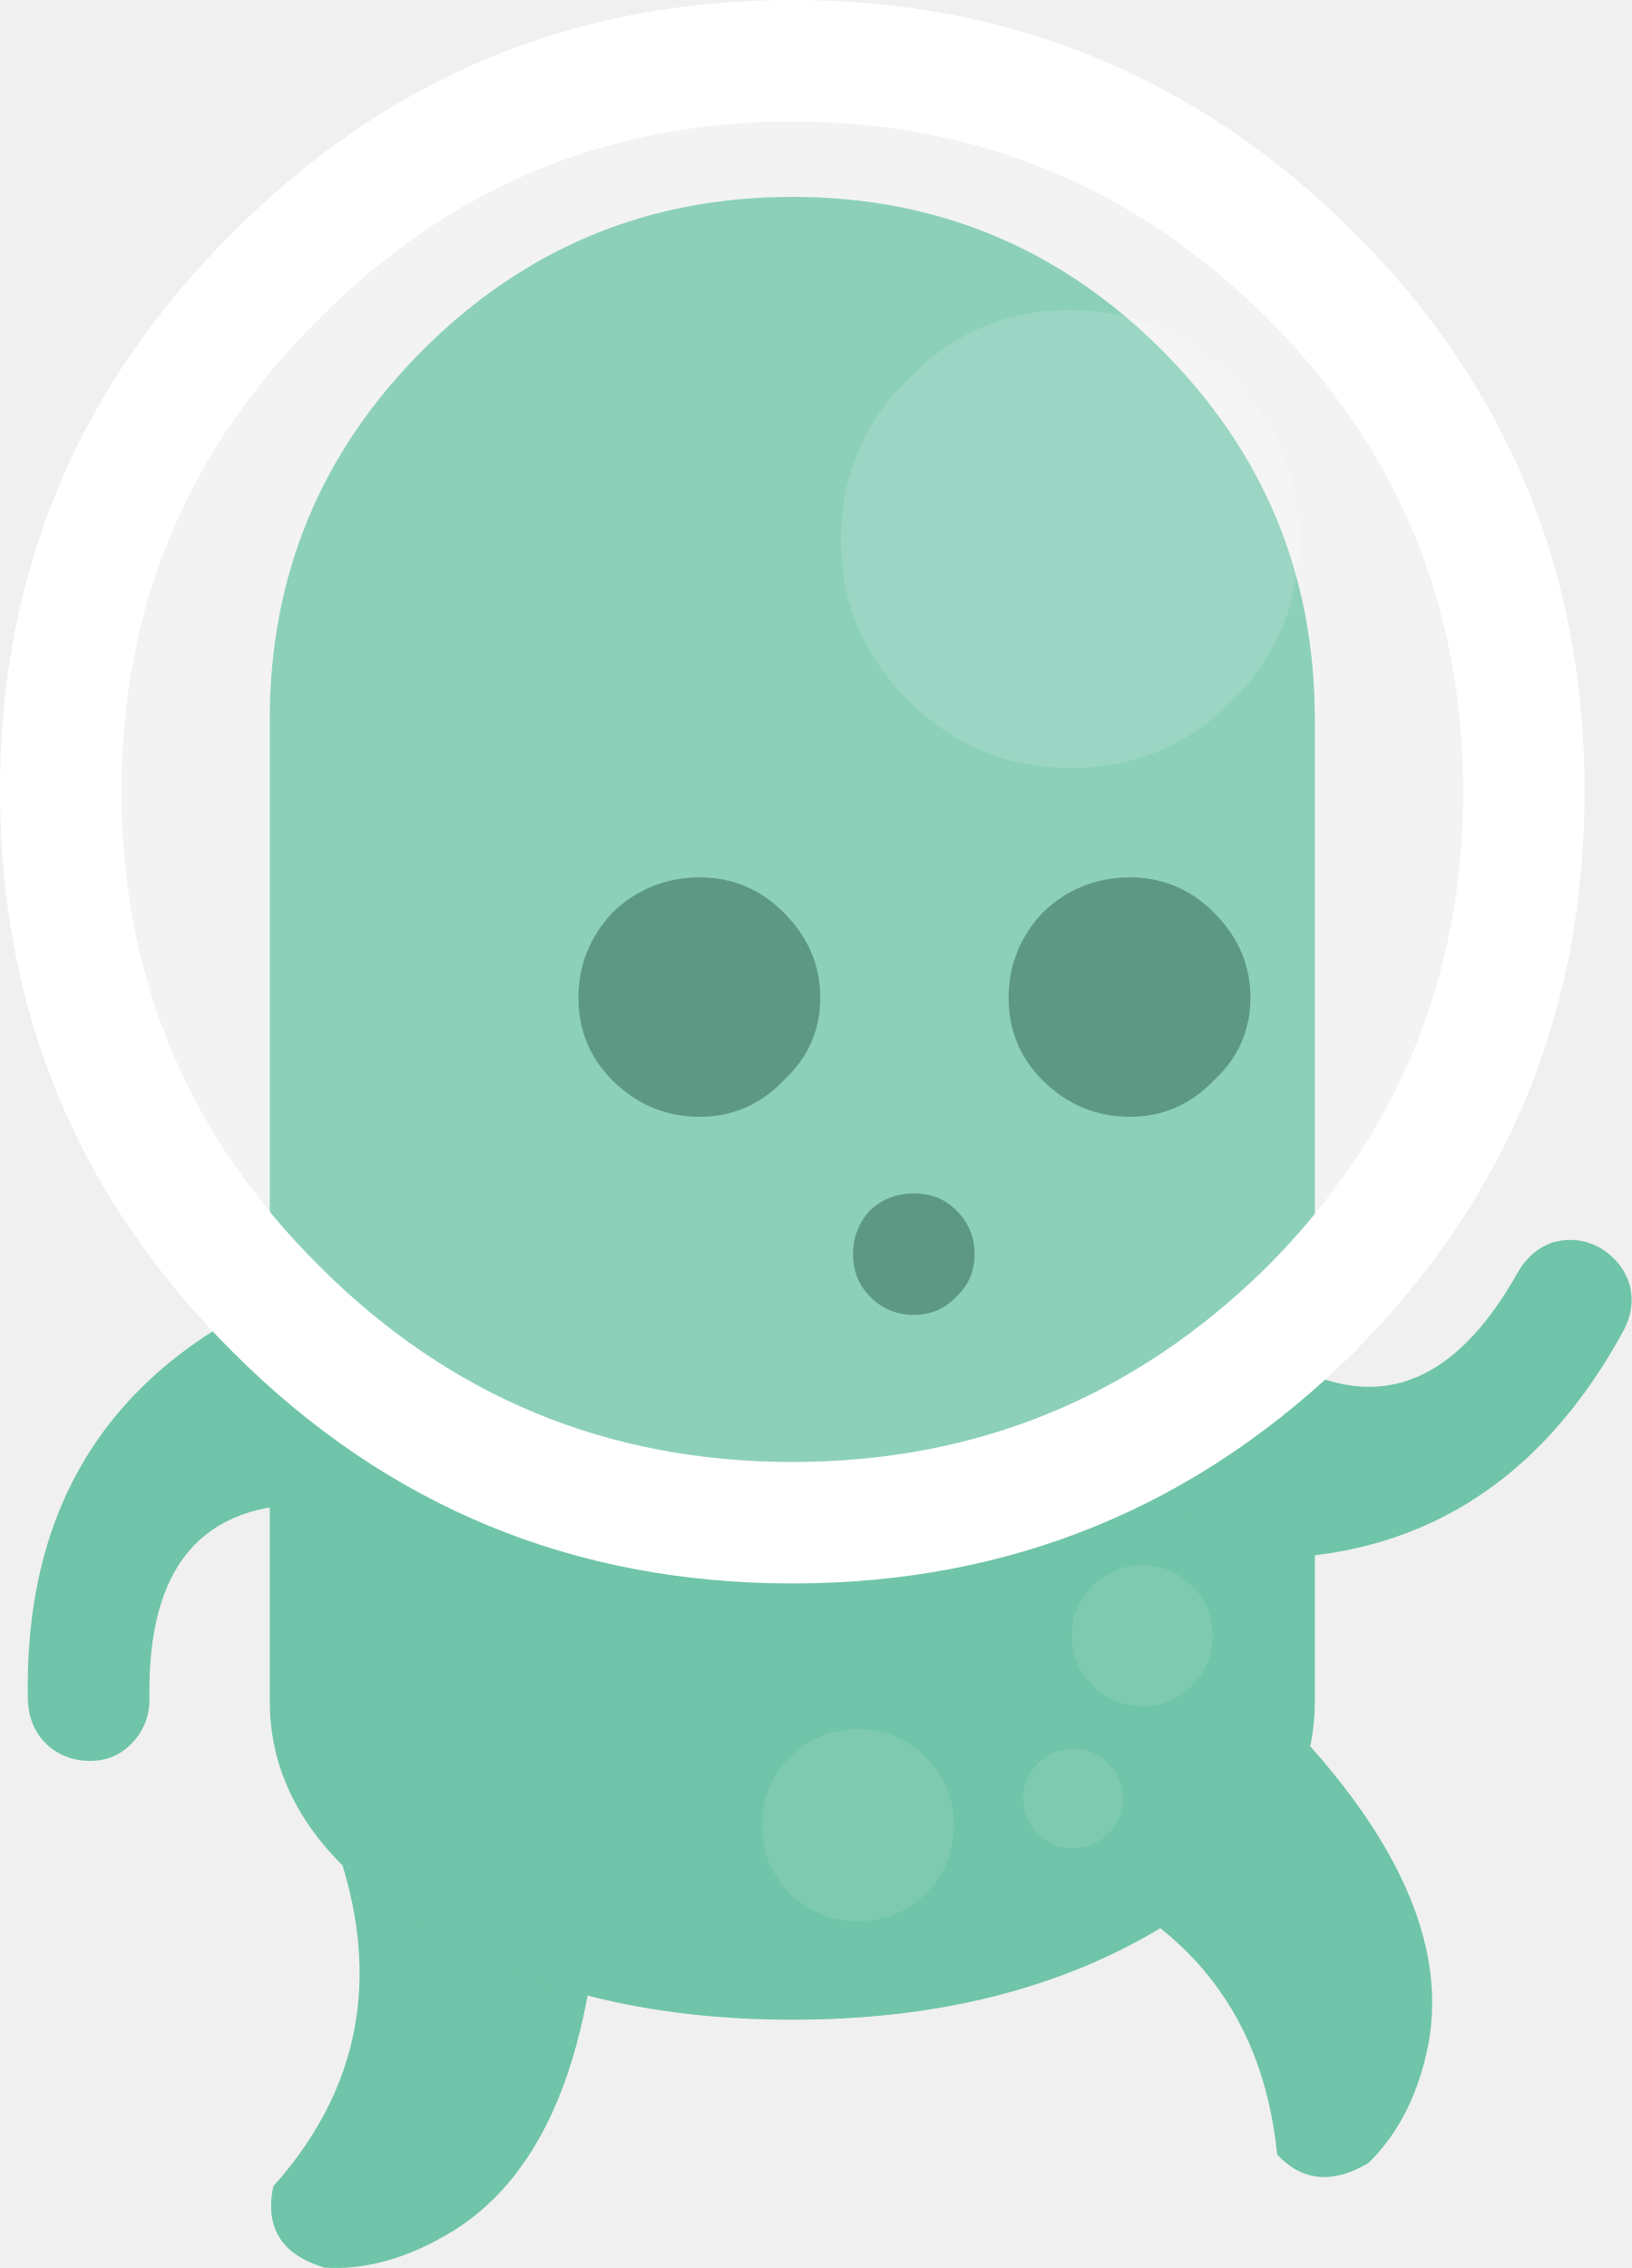
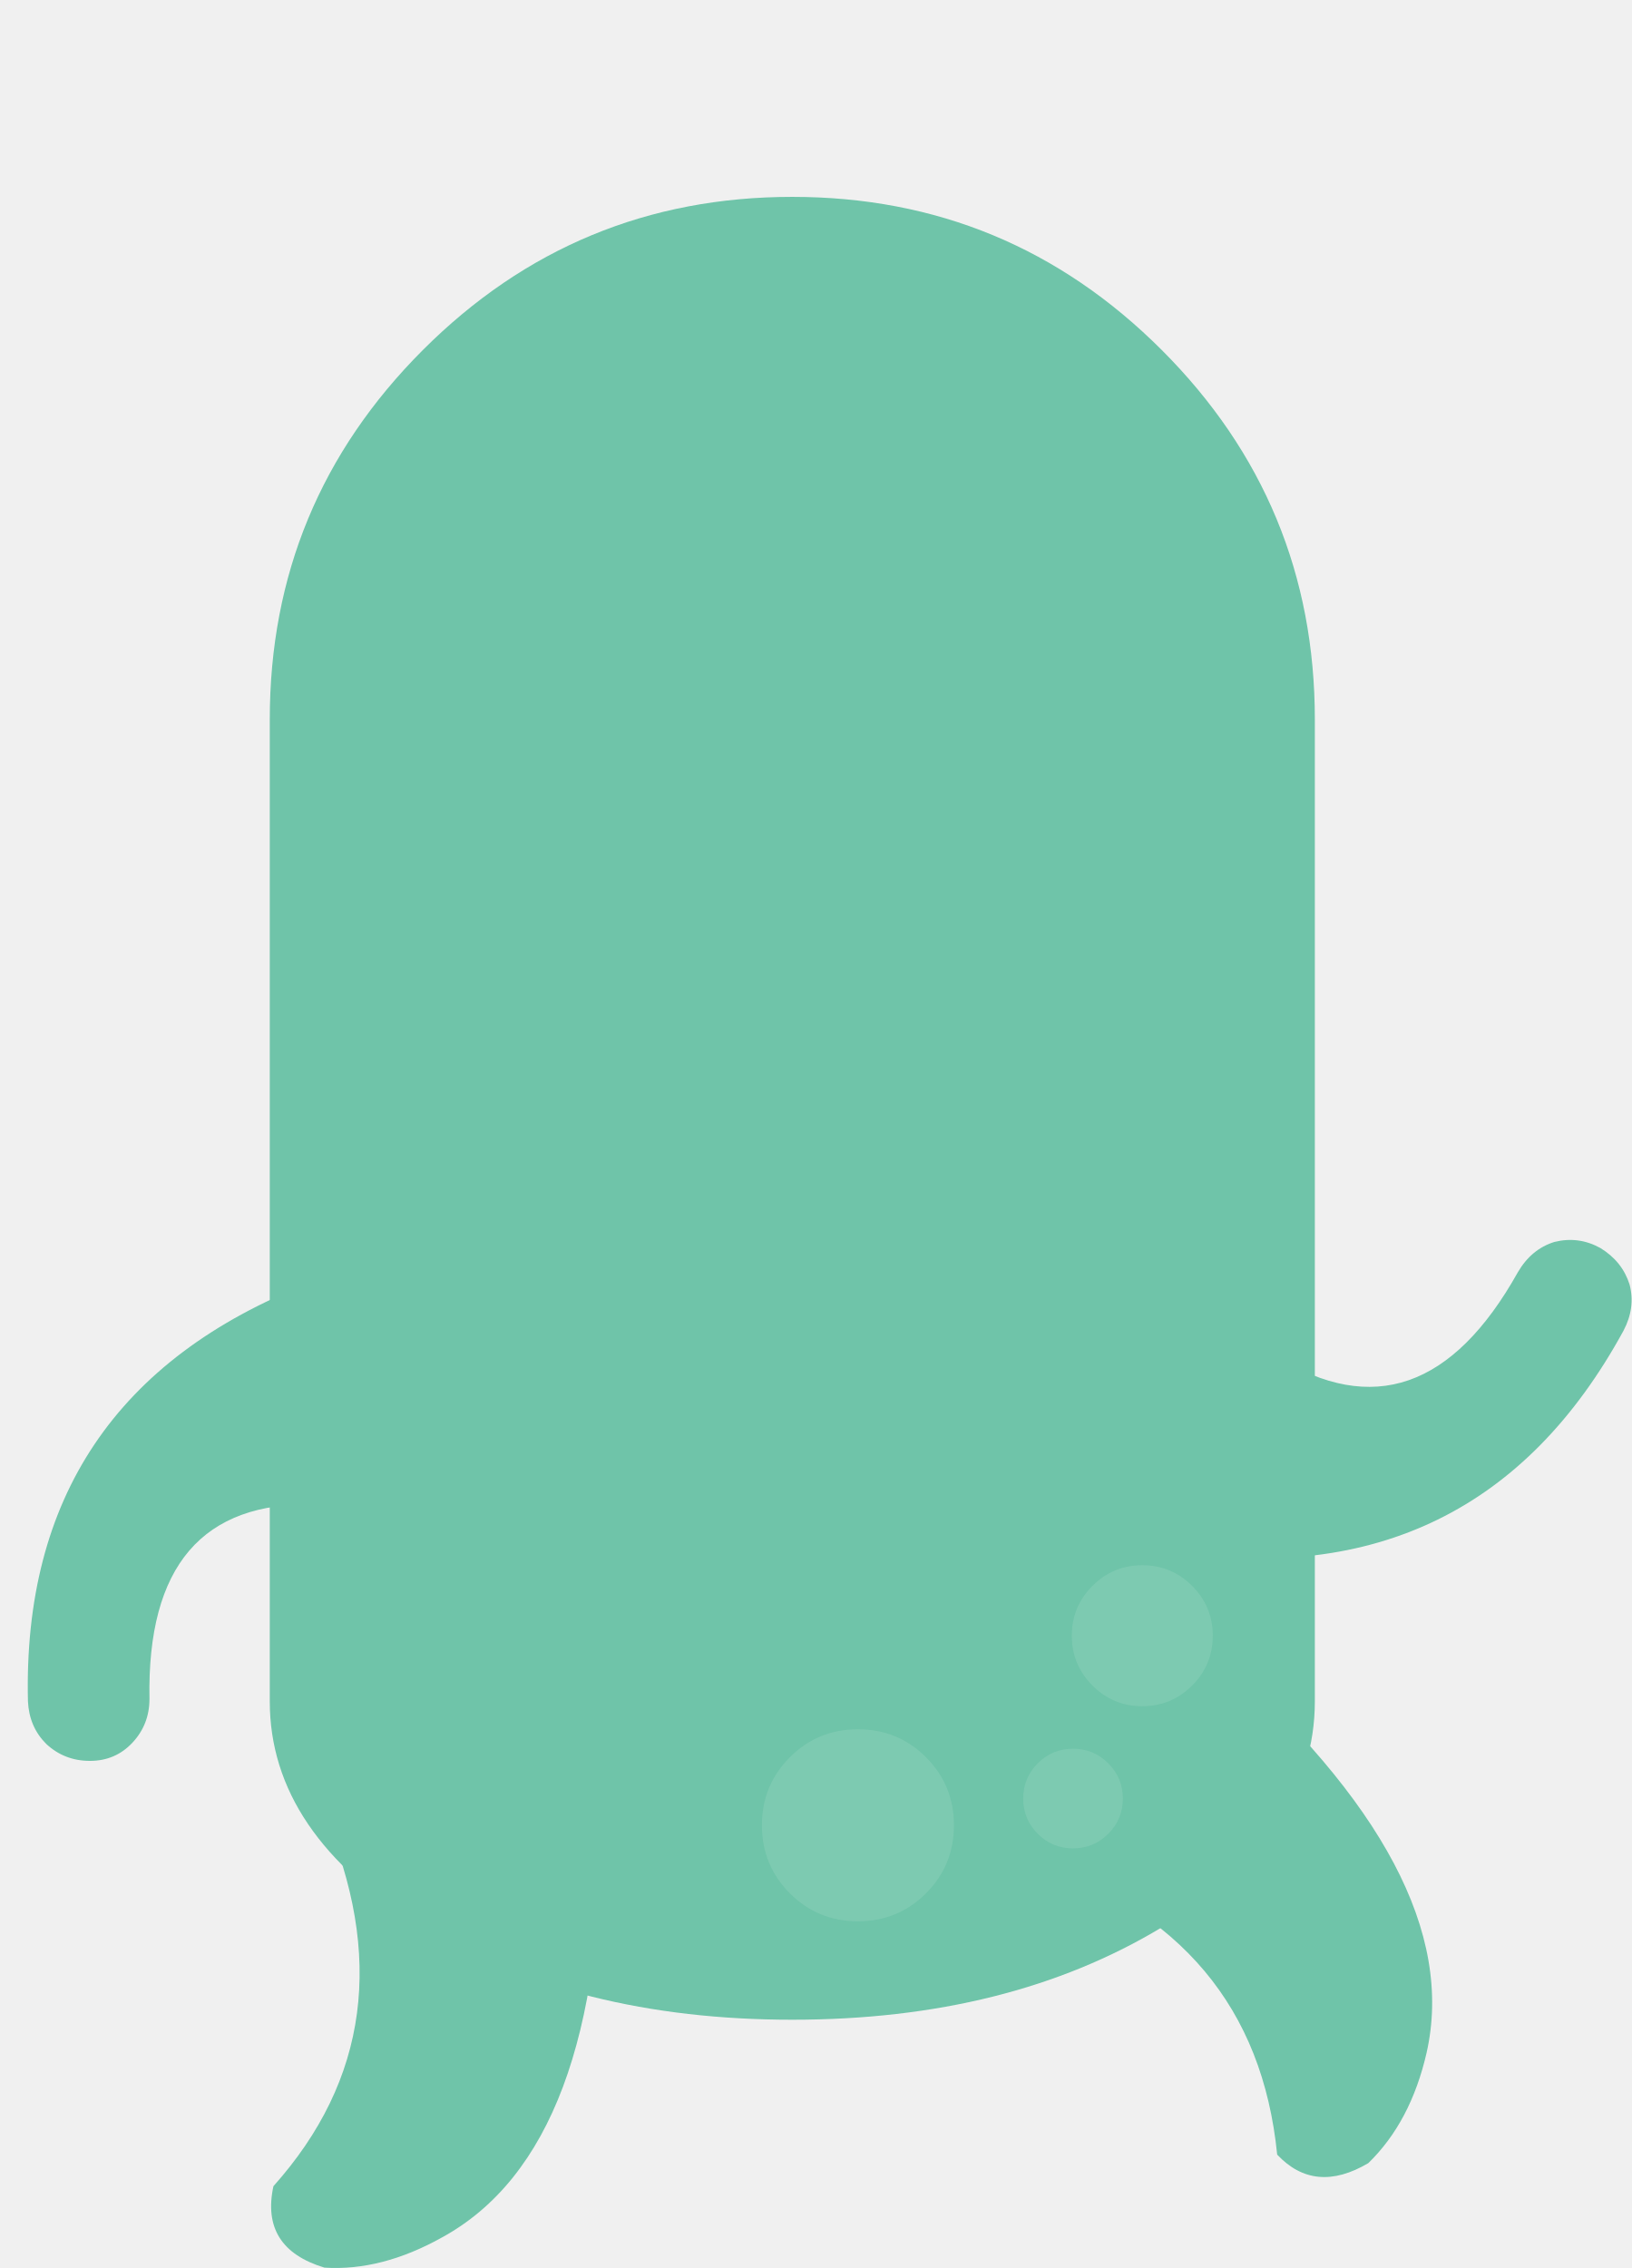
- <svg xmlns="http://www.w3.org/2000/svg" height="93.315" width="67.133" version="1.1">
-   <path fill="#6fc4a9" d="m58.7 84.45q-.65 2.85-2.4 4.55-2.2 1.3-3.75-.35-.9-9.05-10.15-12.1 1.9-6.1 7.6-8.55 10.35 9.1 8.7 16.45m-45.35 8.85q-2.65-.8-2.1-3.35 5.85-6.55 2.05-15.35 5.8-2.65 11.45 0 .1 13.8-6.55 17.45-2.5 1.4-4.85 1.25" />
-   <path fill="#6fc4a9" d="m47.8 14.4q6.3 6.3 6.3 15.2v40.4q0 5.45-6.3 9.3-6.3 3.8-15.2 3.8t-15.2-3.8q-6.3-3.85-6.3-9.3v-40.4q0-8.9 6.3-15.2t15.2-6.3 15.2 6.3" />
-   <path fill="#347e67" d="m51.45 41.05q0 2-1.5 3.4-1.45 1.5-3.45 1.5-2.1 0-3.6-1.5-1.4-1.4-1.4-3.4t1.4-3.5q1.5-1.45 3.6-1.45 2 0 3.45 1.45 1.5 1.5 1.5 3.5m-22.65-4.95q2 0 3.45 1.45 1.5 1.5 1.5 3.5t-1.5 3.4q-1.45 1.5-3.45 1.5-2.1 0-3.6-1.5-1.4-1.4-1.4-3.4t1.4-3.5q1.5-1.45 3.6-1.45" />
-   <path fill="#347e67" d="m40.1 51.6q0 1.05-.75 1.75-.7.75-1.75.75t-1.8-.75q-.7-.7-.7-1.75t.7-1.8q.75-.7 1.8-.7t1.75.7q.75.75.75 1.8" />
-   <path fill="#6fc4a9" d="m65.85 51.35q.9.55 1.2 1.5.25.95-.25 1.9-6 11-18.6 9.1l-.3-.05 4.6-8q5.95 3.7 9.95-3.45.55-.95 1.5-1.25 1-.25 1.9.25m-52.85 1.35v9.2q-7-.2-6.85 8 0 1.05-.7 1.8t-1.75.75-1.8-.7q-.7-.7-.75-1.75-.3-12.55 11.55-17.2l.3-.1" />
-   <path fill="#fff" d="m60.2 32.55q0-11.4-8.05-19.45-8.15-8.1-19.55-8.1t-19.45 8.1q-8.15 8.05-8.15 19.45 0 11.45 8.15 19.55 8.05 8.05 19.45 8.05t19.55-8.05q8.05-8.1 8.05-19.55m-4.5-23q9.5 9.5 9.5 23 0 13.55-9.5 23.1-9.6 9.5-23.1 9.5t-23-9.5q-9.6-9.55-9.6-23.1 0-13.5 9.6-23 9.5-9.55 23-9.55t23.1 9.55" />
-   <path fill-opacity=".2" fill="#fff" d="m60.2 32.55q0 11.45-8.05 19.55-8.15 8.05-19.55 8.05t-19.45-8.05q-8.15-8.1-8.15-19.55 0-11.4 8.15-19.45 8.05-8.1 19.45-8.1t19.55 8.1q8.05 8.05 8.05 19.45m-6.75-10.35q0-3.9-2.75-6.65-2.75-2.8-6.65-2.8t-6.65 2.8q-2.8 2.75-2.8 6.65t2.8 6.65q2.75 2.75 6.65 2.75t6.65-2.75 2.75-6.65" />
-   <path fill-opacity=".302" fill="#fff" d="m53.45 22.2q0 3.9-2.75 6.65t-6.65 2.75-6.65-2.75q-2.8-2.75-2.8-6.65t2.8-6.65q2.75-2.8 6.65-2.8t6.65 2.8q2.75 2.75 2.75 6.65" />
-   <path fill-opacity=".502" fill="#8bcfba" d="m31.35 75.1q0-1.65 1.15-2.8t2.8-1.15 2.8 1.15 1.15 2.8-1.15 2.8-2.8 1.15-2.8-1.15-1.15-2.8m10.75-1.1q0-.85.6-1.45t1.45-.6 1.45.6.6 1.45-.6 1.45-1.45.6-1.45-.6-.6-1.45m6.95-8.75q.85.85.85 2.05t-.85 2.05-2.05.85-2.05-.85-.85-2.05.85-2.05 2.05-.85 2.05.85" />
+ <svg xmlns="http://www.w3.org/2000/svg" height="93.315" version="1.1" width="67.133">
+   <path d="m58.7 84.45q-.65 2.85-2.4 4.55-2.2 1.3-3.75-.35-.9-9.05-10.15-12.1 1.9-6.1 7.6-8.55 10.35 9.1 8.7 16.45m-45.35 8.85q-2.65-.8-2.1-3.35 5.85-6.55 2.05-15.35 5.8-2.65 11.45 0 .1 13.8-6.55 17.45-2.5 1.4-4.85 1.25" fill="#6fc4a9" />
+   <path d="m47.8 14.4q6.3 6.3 6.3 15.2v40.4q0 5.45-6.3 9.3-6.3 3.8-15.2 3.8t-15.2-3.8q-6.3-3.85-6.3-9.3v-40.4q0-8.9 6.3-15.2t15.2-6.3 15.2 6.3" fill="#6fc4a9" />
+   <path d="m65.85 51.35q.9.55 1.2 1.5.25.95-.25 1.9-6 11-18.6 9.1l-.3-.05 4.6-8q5.95 3.7 9.95-3.45.55-.95 1.5-1.25 1-.25 1.9.25m-52.85 1.35v9.2q-7-.2-6.85 8 0 1.05-.7 1.8t-1.75.75-1.8-.7q-.7-.7-.75-1.75-.3-12.55 11.55-17.2l.3-.1" fill="#6fc4a9" />
+   <path d="m31.35 75.1q0-1.65 1.15-2.8t2.8-1.15 2.8 1.15 1.15 2.8-1.15 2.8-2.8 1.15-2.8-1.15-1.15-2.8m10.75-1.1q0-.85.6-1.45t1.45-.6 1.45.6.6 1.45-.6 1.45-1.45.6-1.45-.6-.6-1.45m6.95-8.75q.85.85.85 2.05t-.85 2.05-2.05.85-2.05-.85-.85-2.05.85-2.05 2.05-.85 2.05.85" fill="#8bcfba" fill-opacity=".502" />
</svg>
